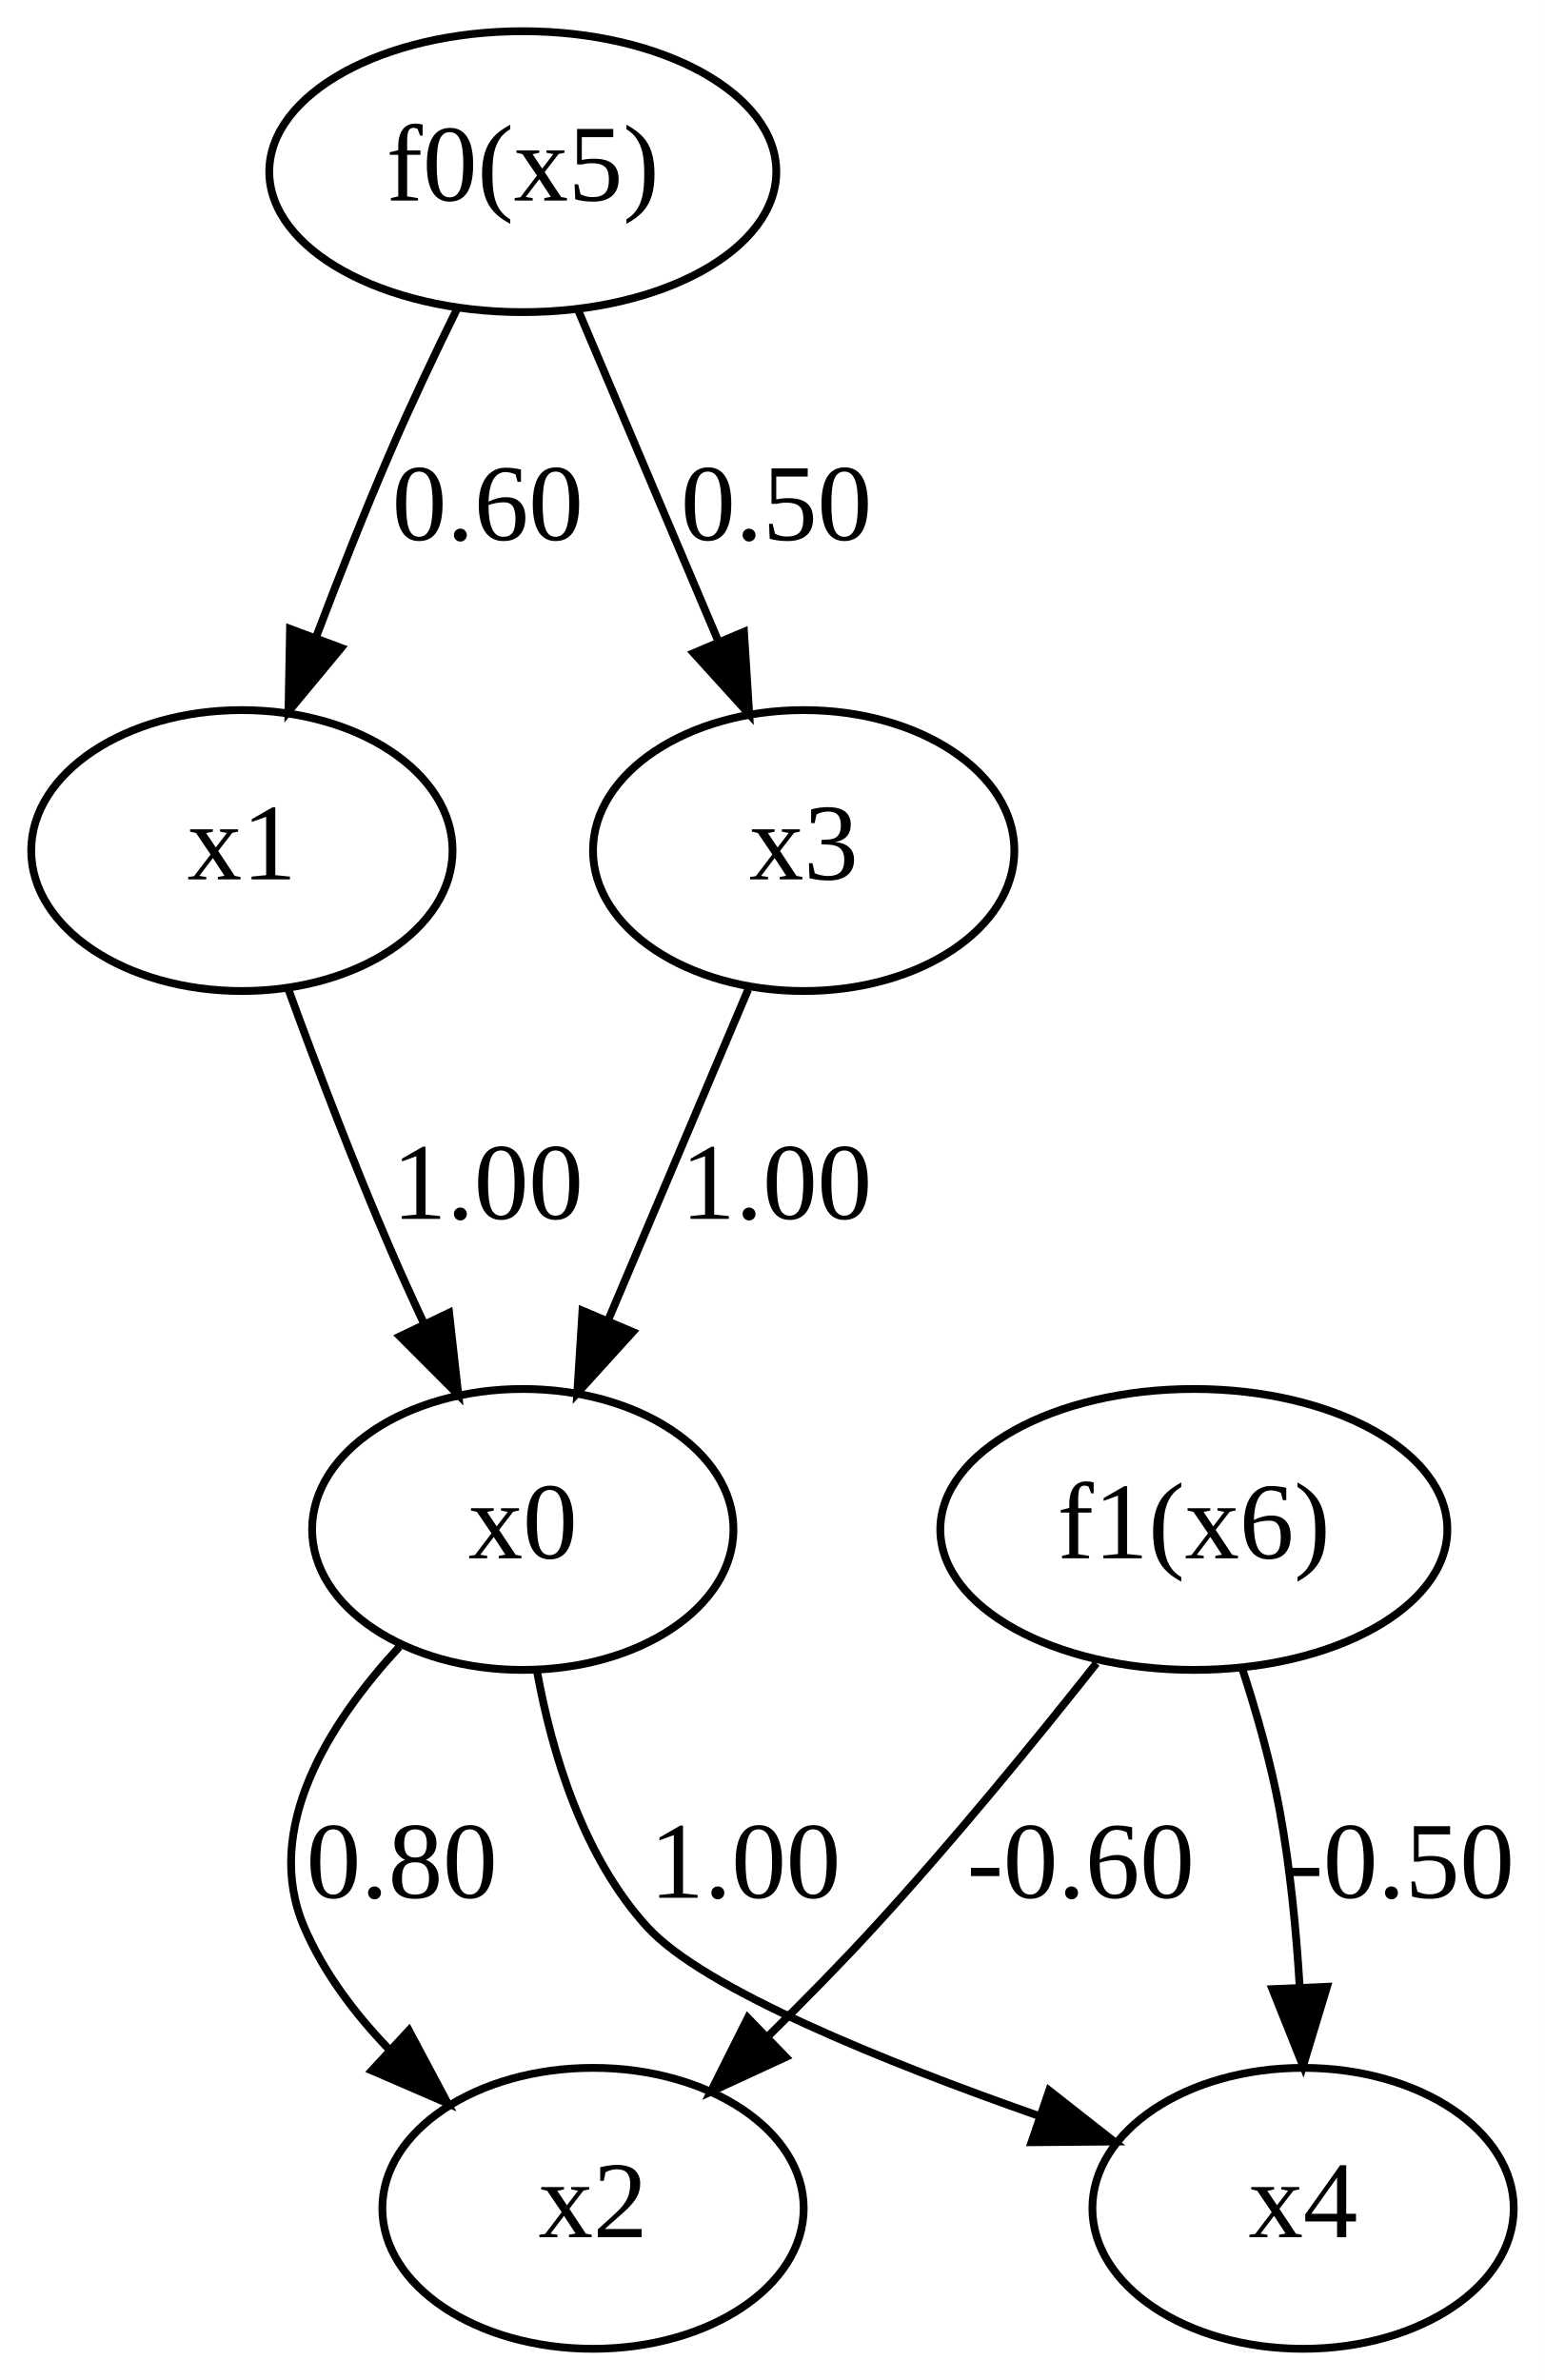
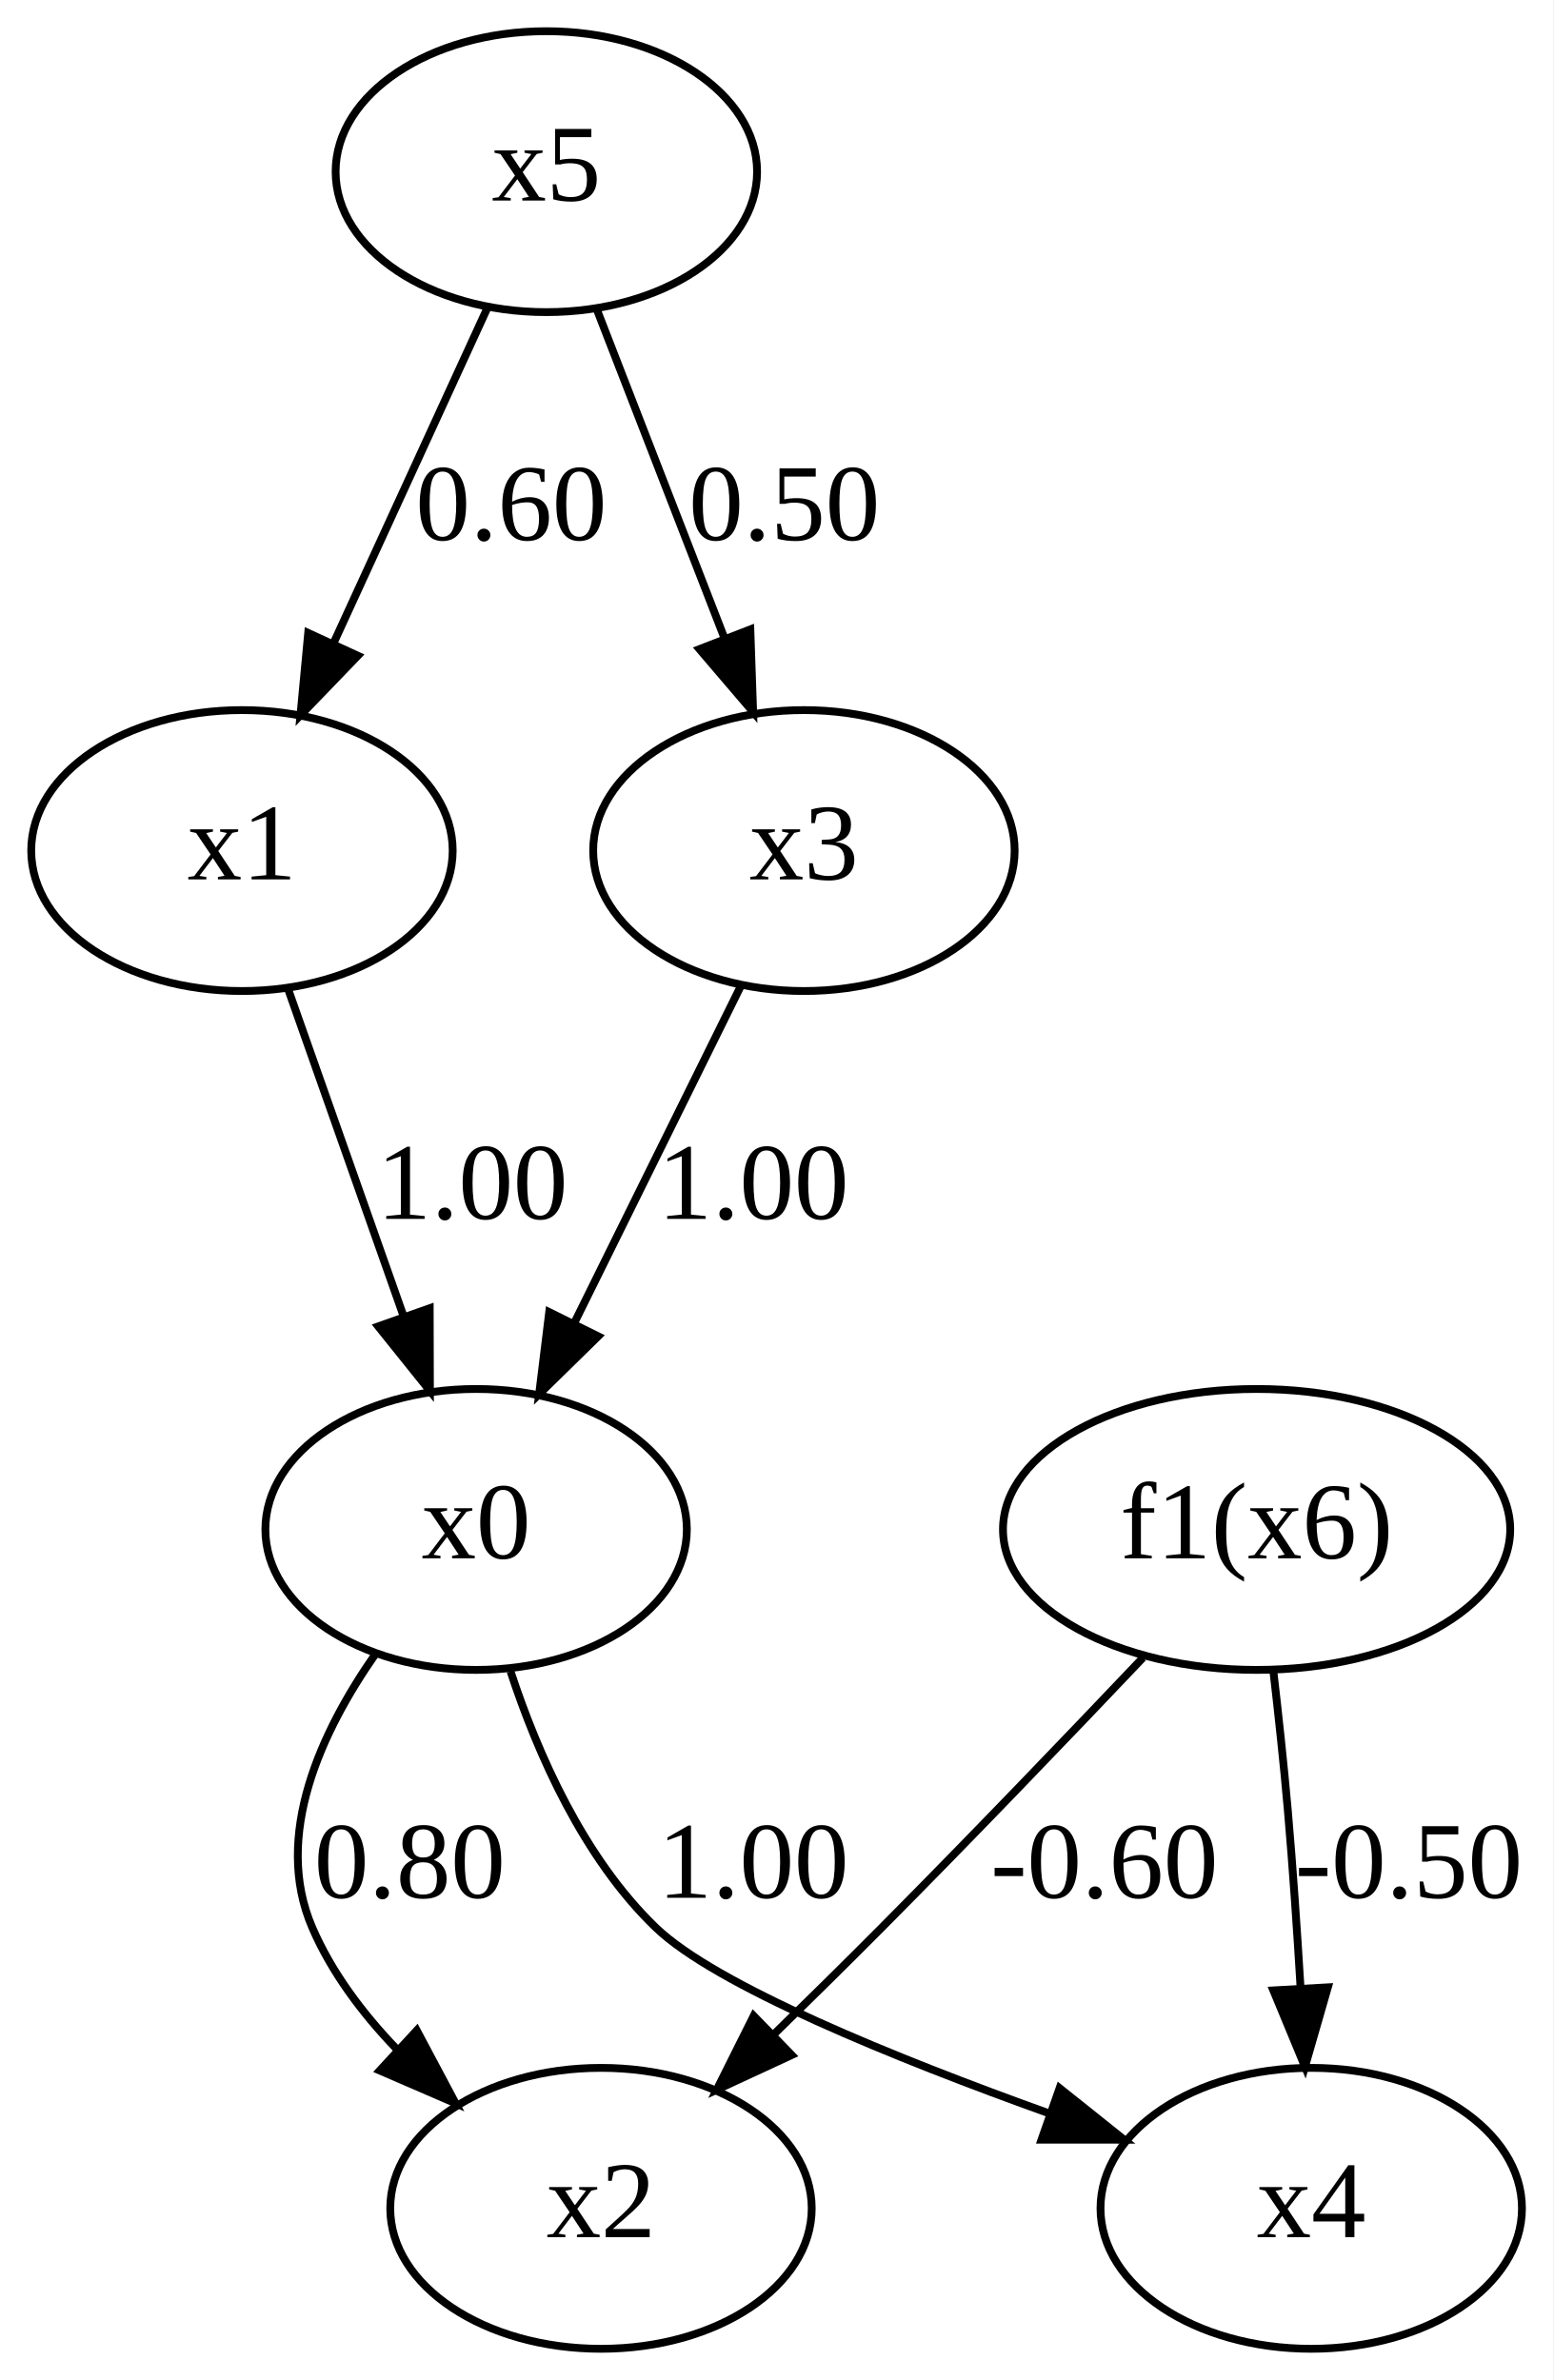
- <svg xmlns="http://www.w3.org/2000/svg" width="198pt" height="305pt" viewBox="0.00 0.00 198.00 305.00">
+ <svg xmlns="http://www.w3.org/2000/svg" width="199pt" height="305pt" viewBox="0.00 0.00 199.00 305.00">
  <g id="graph0" class="graph" transform="scale(1 1) rotate(0) translate(4 301)">
-     <polygon fill="white" stroke="transparent" points="-4,4 -4,-301 194,-301 194,4 -4,4" />
+     <polygon fill="white" stroke="none" points="-4,4 -4,-301 195,-301 195,4 -4,4" />
    <g id="node1" class="node">
-       <ellipse fill="none" stroke="black" cx="63" cy="-105" rx="27" ry="18" />
-       <text text-anchor="middle" x="63" y="-101.3" font-family="Times New Roman,serif" font-size="14.00">x0</text>
+       <ellipse fill="none" stroke="black" cx="57" cy="-105" rx="27" ry="18" />
+       <text text-anchor="middle" x="57" y="-101.3" font-family="Times New Roman,serif" font-size="14.00">x0</text>
    </g>
    <g id="node3" class="node">
-       <ellipse fill="none" stroke="black" cx="72" cy="-18" rx="27" ry="18" />
-       <text text-anchor="middle" x="72" y="-14.3" font-family="Times New Roman,serif" font-size="14.00">x2</text>
+       <ellipse fill="none" stroke="black" cx="73" cy="-18" rx="27" ry="18" />
+       <text text-anchor="middle" x="73" y="-14.3" font-family="Times New Roman,serif" font-size="14.00">x2</text>
    </g>
    <g id="edge4" class="edge">
-       <path fill="none" stroke="black" d="M47.18,-89.96C38.13,-80.15 29.57,-66.61 35,-54 37.46,-48.28 41.38,-43.05 45.75,-38.49" />
-       <polygon fill="black" stroke="black" points="48.4,-40.8 53.38,-31.45 43.65,-35.66 48.4,-40.8" />
-       <text text-anchor="middle" x="47.5" y="-57.8" font-family="Times New Roman,serif" font-size="14.00">0.80</text>
+       <path fill="none" stroke="black" d="M44.145,-89.093C37.179,-79.137 30.936,-65.761 36,-54 38.464,-48.277 42.375,-43.053 46.75,-38.486" />
+       <polygon fill="black" stroke="black" points="49.4,-40.803 54.377,-31.45 44.654,-35.658 49.4,-40.803" />
+       <text text-anchor="middle" x="48.5" y="-57.8" font-family="Times New Roman,serif" font-size="14.00">0.80</text>
    </g>
    <g id="node5" class="node">
-       <ellipse fill="none" stroke="black" cx="163" cy="-18" rx="27" ry="18" />
-       <text text-anchor="middle" x="163" y="-14.3" font-family="Times New Roman,serif" font-size="14.00">x4</text>
+       <ellipse fill="none" stroke="black" cx="164" cy="-18" rx="27" ry="18" />
+       <text text-anchor="middle" x="164" y="-14.3" font-family="Times New Roman,serif" font-size="14.00">x4</text>
    </g>
    <g id="edge7" class="edge">
-       <path fill="none" stroke="black" d="M64.81,-86.89C66.74,-76.27 70.74,-63 79,-54 86.21,-46.15 109.15,-36.85 129.24,-29.81" />
-       <polygon fill="black" stroke="black" points="130.46,-33.1 138.79,-26.56 128.2,-26.47 130.46,-33.1" />
-       <text text-anchor="middle" x="91.5" y="-57.8" font-family="Times New Roman,serif" font-size="14.00">1.00</text>
+       <path fill="none" stroke="black" d="M61.412,-86.812C64.914,-76.17 70.784,-62.888 80,-54 87.672,-46.602 110.59,-37.28 130.552,-30.117" />
+       <polygon fill="black" stroke="black" points="131.756,-33.404 140.035,-26.792 129.44,-26.798 131.756,-33.404" />
+       <text text-anchor="middle" x="92.5" y="-57.8" font-family="Times New Roman,serif" font-size="14.00">1.00</text>
    </g>
    <g id="node2" class="node">
      <ellipse fill="none" stroke="black" cx="27" cy="-192" rx="27" ry="18" />
      <text text-anchor="middle" x="27" y="-188.3" font-family="Times New Roman,serif" font-size="14.00">x1</text>
    </g>
    <g id="edge1" class="edge">
-       <path fill="none" stroke="black" d="M32.97,-174.18C36.54,-164.41 41.29,-151.91 46,-141 47.34,-137.9 48.8,-134.67 50.29,-131.49" />
-       <polygon fill="black" stroke="black" points="53.56,-132.77 54.74,-122.24 47.25,-129.74 53.56,-132.77" />
-       <text text-anchor="middle" x="58.5" y="-144.8" font-family="Times New Roman,serif" font-size="14.00">1.00</text>
+       <path fill="none" stroke="black" d="M32.927,-174.207C37.118,-162.332 42.823,-146.168 47.627,-132.557" />
+       <polygon fill="black" stroke="black" points="51.057,-133.353 51.085,-122.758 44.456,-131.023 51.057,-133.353" />
+       <text text-anchor="middle" x="56.5" y="-144.8" font-family="Times New Roman,serif" font-size="14.00">1.00</text>
    </g>
    <g id="node4" class="node">
      <ellipse fill="none" stroke="black" cx="99" cy="-192" rx="27" ry="18" />
      <text text-anchor="middle" x="99" y="-188.3" font-family="Times New Roman,serif" font-size="14.00">x3</text>
    </g>
    <g id="edge2" class="edge">
-       <path fill="none" stroke="black" d="M91.89,-174.21C86.78,-162.14 79.79,-145.64 73.97,-131.89" />
-       <polygon fill="black" stroke="black" points="77.1,-130.31 69.98,-122.47 70.65,-133.04 77.1,-130.31" />
-       <text text-anchor="middle" x="95.5" y="-144.8" font-family="Times New Roman,serif" font-size="14.00">1.00</text>
+       <path fill="none" stroke="black" d="M90.902,-174.611C84.859,-162.382 76.489,-145.443 69.578,-131.456" />
+       <polygon fill="black" stroke="black" points="72.641,-129.753 65.073,-122.339 66.365,-132.854 72.641,-129.753" />
+       <text text-anchor="middle" x="92.5" y="-144.8" font-family="Times New Roman,serif" font-size="14.00">1.00</text>
    </g>
    <g id="node6" class="node">
-       <ellipse fill="none" stroke="black" cx="63" cy="-279" rx="32.49" ry="18" />
-       <text text-anchor="middle" x="63" y="-275.3" font-family="Times New Roman,serif" font-size="14.00">f0(x5)</text>
+       <ellipse fill="none" stroke="black" cx="66" cy="-279" rx="27" ry="18" />
+       <text text-anchor="middle" x="66" y="-275.3" font-family="Times New Roman,serif" font-size="14.00">x5</text>
    </g>
    <g id="edge3" class="edge">
-       <path fill="none" stroke="black" d="M54.57,-261.41C51.73,-255.63 48.62,-249.08 46,-243 42.72,-235.41 39.43,-227.06 36.52,-219.39" />
-       <polygon fill="black" stroke="black" points="39.73,-217.97 32.97,-209.82 33.17,-220.41 39.73,-217.97" />
-       <text text-anchor="middle" x="58.5" y="-231.8" font-family="Times New Roman,serif" font-size="14.00">0.60</text>
+       <path fill="none" stroke="black" d="M58.48,-261.611C52.869,-249.382 45.097,-232.443 38.68,-218.456" />
+       <polygon fill="black" stroke="black" points="41.848,-216.968 34.496,-209.339 35.486,-219.887 41.848,-216.968" />
+       <text text-anchor="middle" x="61.5" y="-231.8" font-family="Times New Roman,serif" font-size="14.00">0.60</text>
    </g>
    <g id="edge6" class="edge">
-       <path fill="none" stroke="black" d="M70.11,-261.21C75.22,-249.14 82.21,-232.64 88.03,-218.89" />
-       <polygon fill="black" stroke="black" points="91.35,-220.04 92.02,-209.47 84.9,-217.31 91.35,-220.04" />
-       <text text-anchor="middle" x="95.5" y="-231.8" font-family="Times New Roman,serif" font-size="14.00">0.50</text>
+       <path fill="none" stroke="black" d="M72.52,-261.207C77.175,-249.216 83.528,-232.851 88.845,-219.157" />
+       <polygon fill="black" stroke="black" points="92.137,-220.347 92.494,-209.758 85.612,-217.814 92.137,-220.347" />
+       <text text-anchor="middle" x="96.5" y="-231.8" font-family="Times New Roman,serif" font-size="14.00">0.50</text>
    </g>
    <g id="node7" class="node">
-       <ellipse fill="none" stroke="black" cx="149" cy="-105" rx="32.49" ry="18" />
-       <text text-anchor="middle" x="149" y="-101.3" font-family="Times New Roman,serif" font-size="14.00">f1(x6)</text>
+       <ellipse fill="none" stroke="black" cx="157" cy="-105" rx="32.494" ry="18" />
+       <text text-anchor="middle" x="157" y="-101.3" font-family="Times New Roman,serif" font-size="14.00">f1(x6)</text>
    </g>
    <g id="edge5" class="edge">
-       <path fill="none" stroke="black" d="M136.52,-87.85C128.61,-77.86 118.03,-64.91 108,-54 103.77,-49.39 99.08,-44.62 94.53,-40.14" />
-       <polygon fill="black" stroke="black" points="96.71,-37.38 87.09,-32.94 91.84,-42.41 96.71,-37.38" />
-       <text text-anchor="middle" x="134.5" y="-57.8" font-family="Times New Roman,serif" font-size="14.00">-0.60</text>
+       <path fill="none" stroke="black" d="M142.43,-88.549C132.984,-78.601 120.366,-65.438 109,-54 104.591,-49.563 99.826,-44.864 95.251,-40.399" />
+       <polygon fill="black" stroke="black" points="97.438,-37.645 87.825,-33.191 92.563,-42.667 97.438,-37.645" />
+       <text text-anchor="middle" x="137.5" y="-57.8" font-family="Times New Roman,serif" font-size="14.00">-0.60</text>
    </g>
    <g id="edge8" class="edge">
-       <path fill="none" stroke="black" d="M155.22,-87.12C157.07,-81.44 158.89,-75.01 160,-69 161.33,-61.76 162.11,-53.84 162.56,-46.48" />
-       <polygon fill="black" stroke="black" points="166.07,-46.39 163,-36.25 159.07,-46.09 166.07,-46.39" />
-       <text text-anchor="middle" x="175.5" y="-57.8" font-family="Times New Roman,serif" font-size="14.00">-0.50</text>
+       <path fill="none" stroke="black" d="M159.137,-86.929C159.801,-81.233 160.491,-74.849 161,-69 161.639,-61.666 162.183,-53.715 162.626,-46.356" />
+       <polygon fill="black" stroke="black" points="166.133,-46.322 163.2,-36.141 159.144,-45.929 166.133,-46.322" />
+       <text text-anchor="middle" x="176.5" y="-57.8" font-family="Times New Roman,serif" font-size="14.00">-0.50</text>
    </g>
  </g>
</svg>
